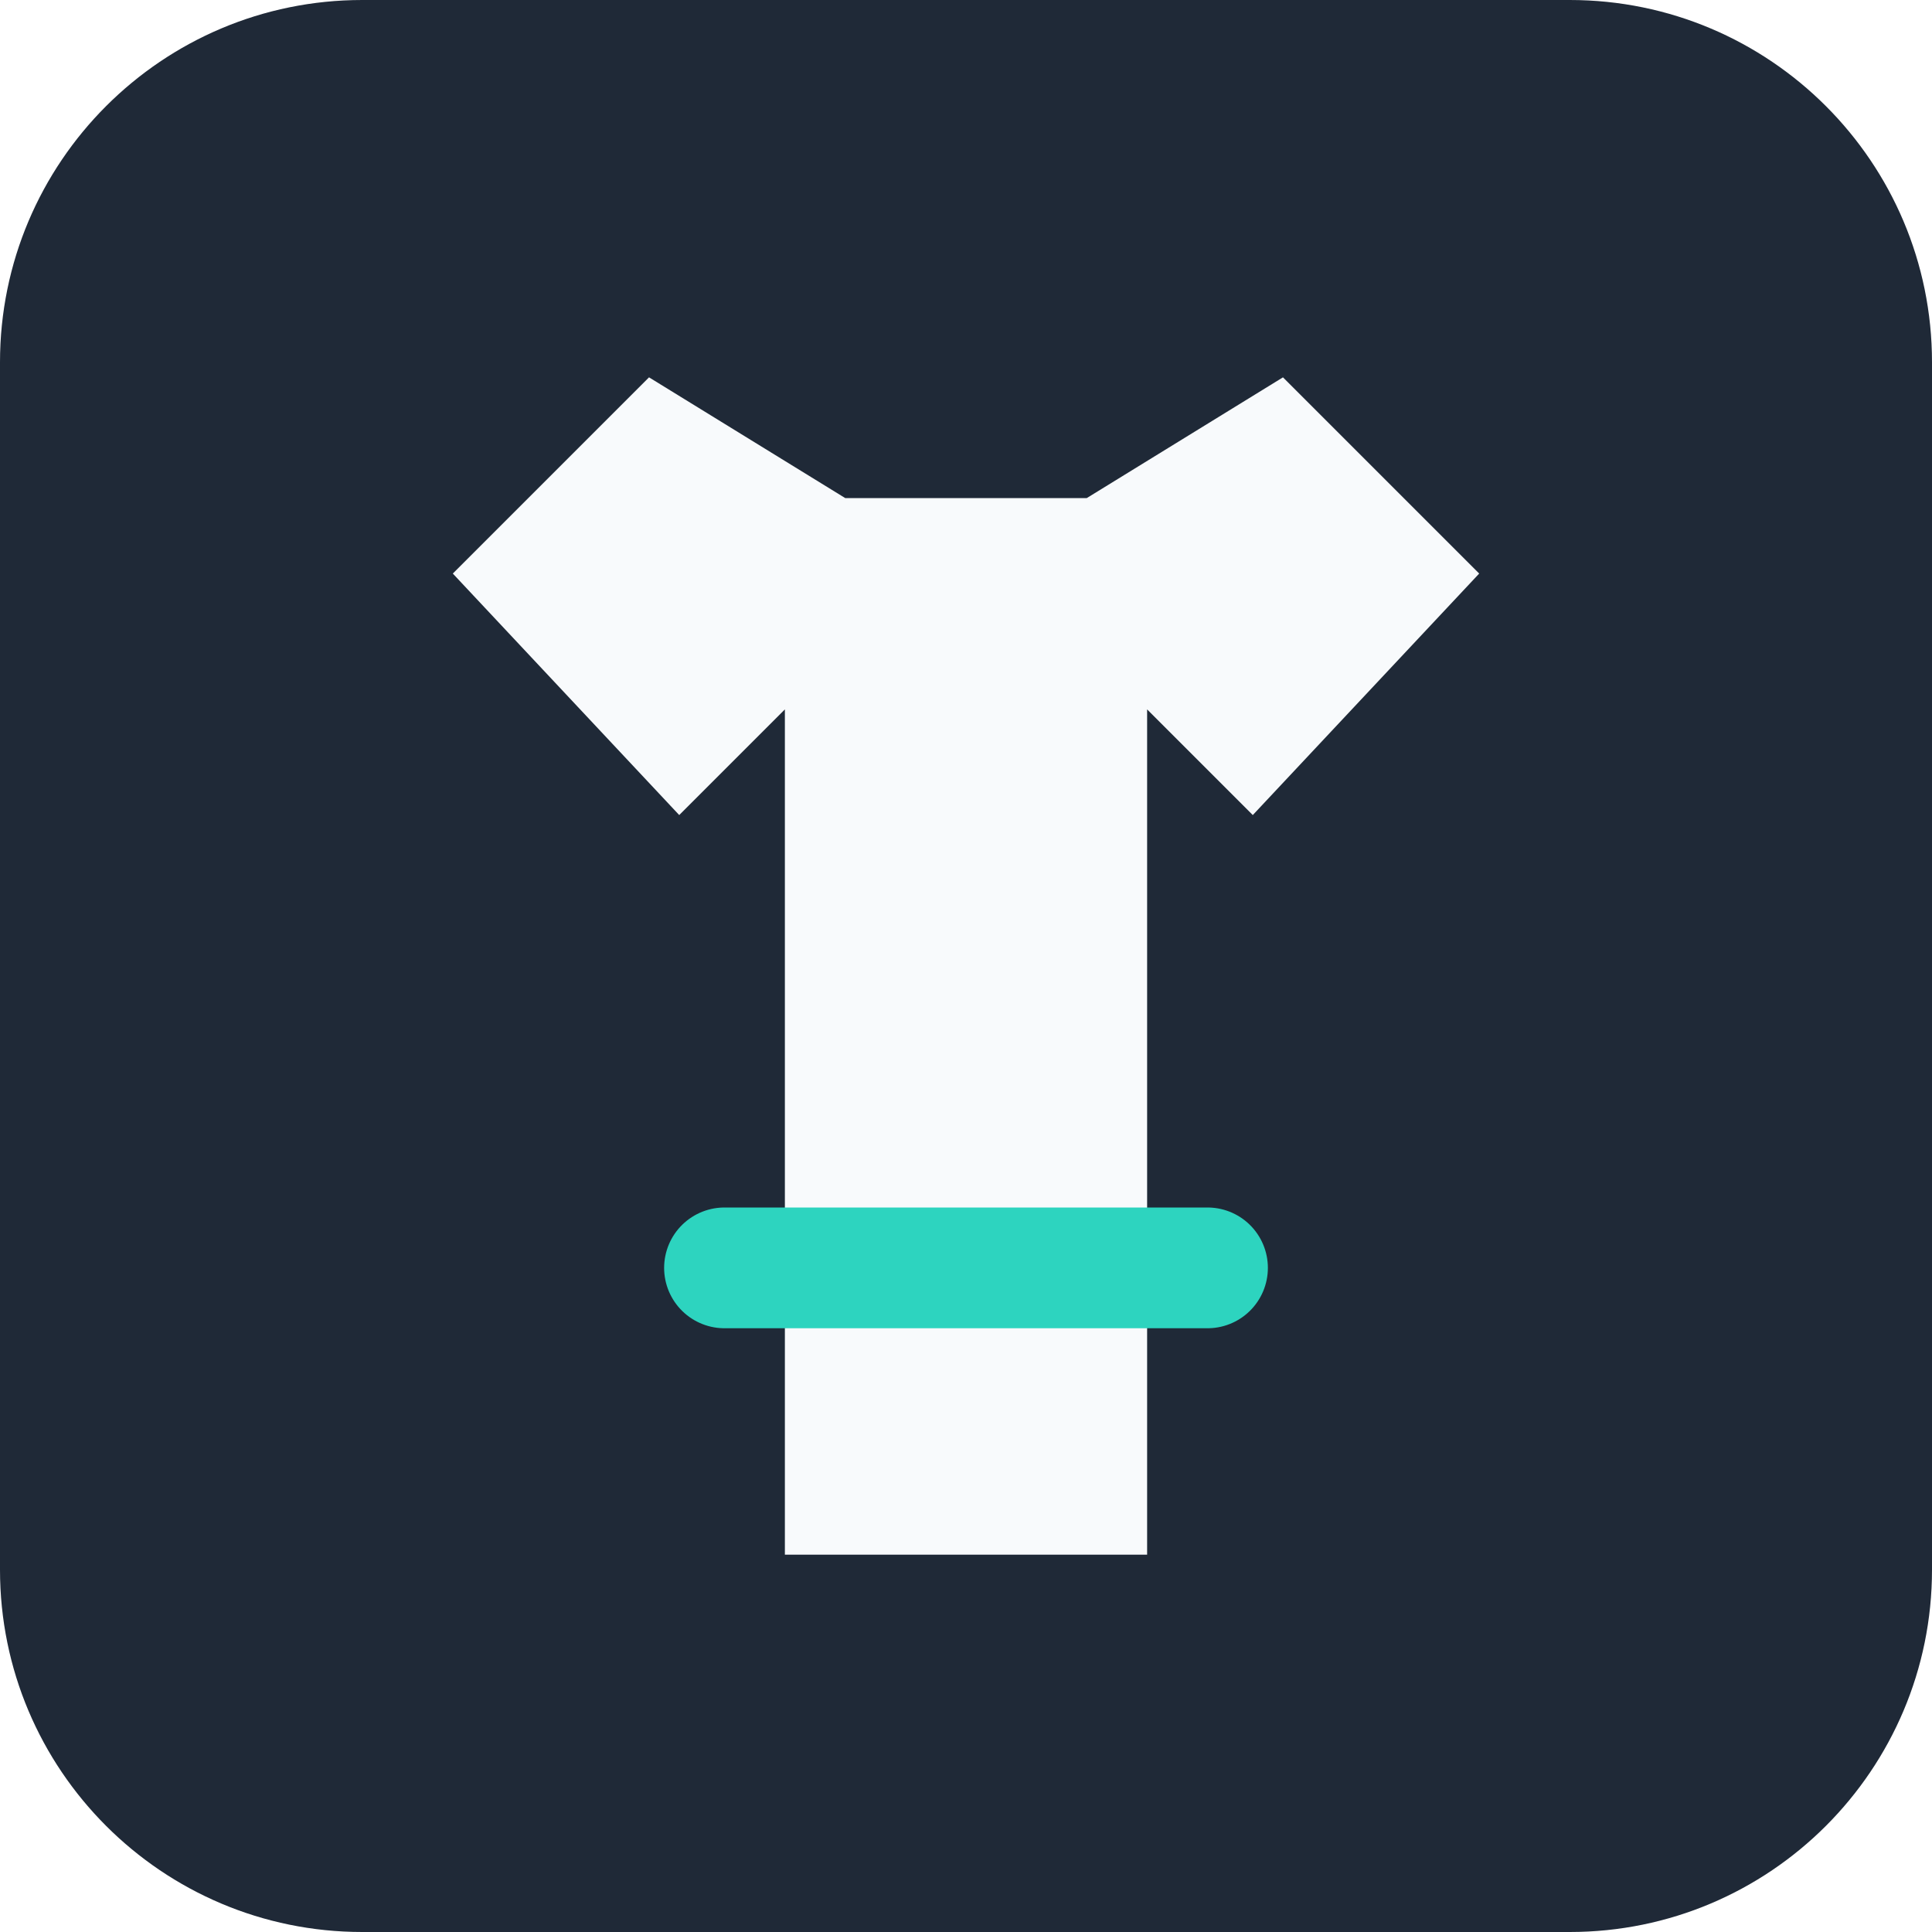
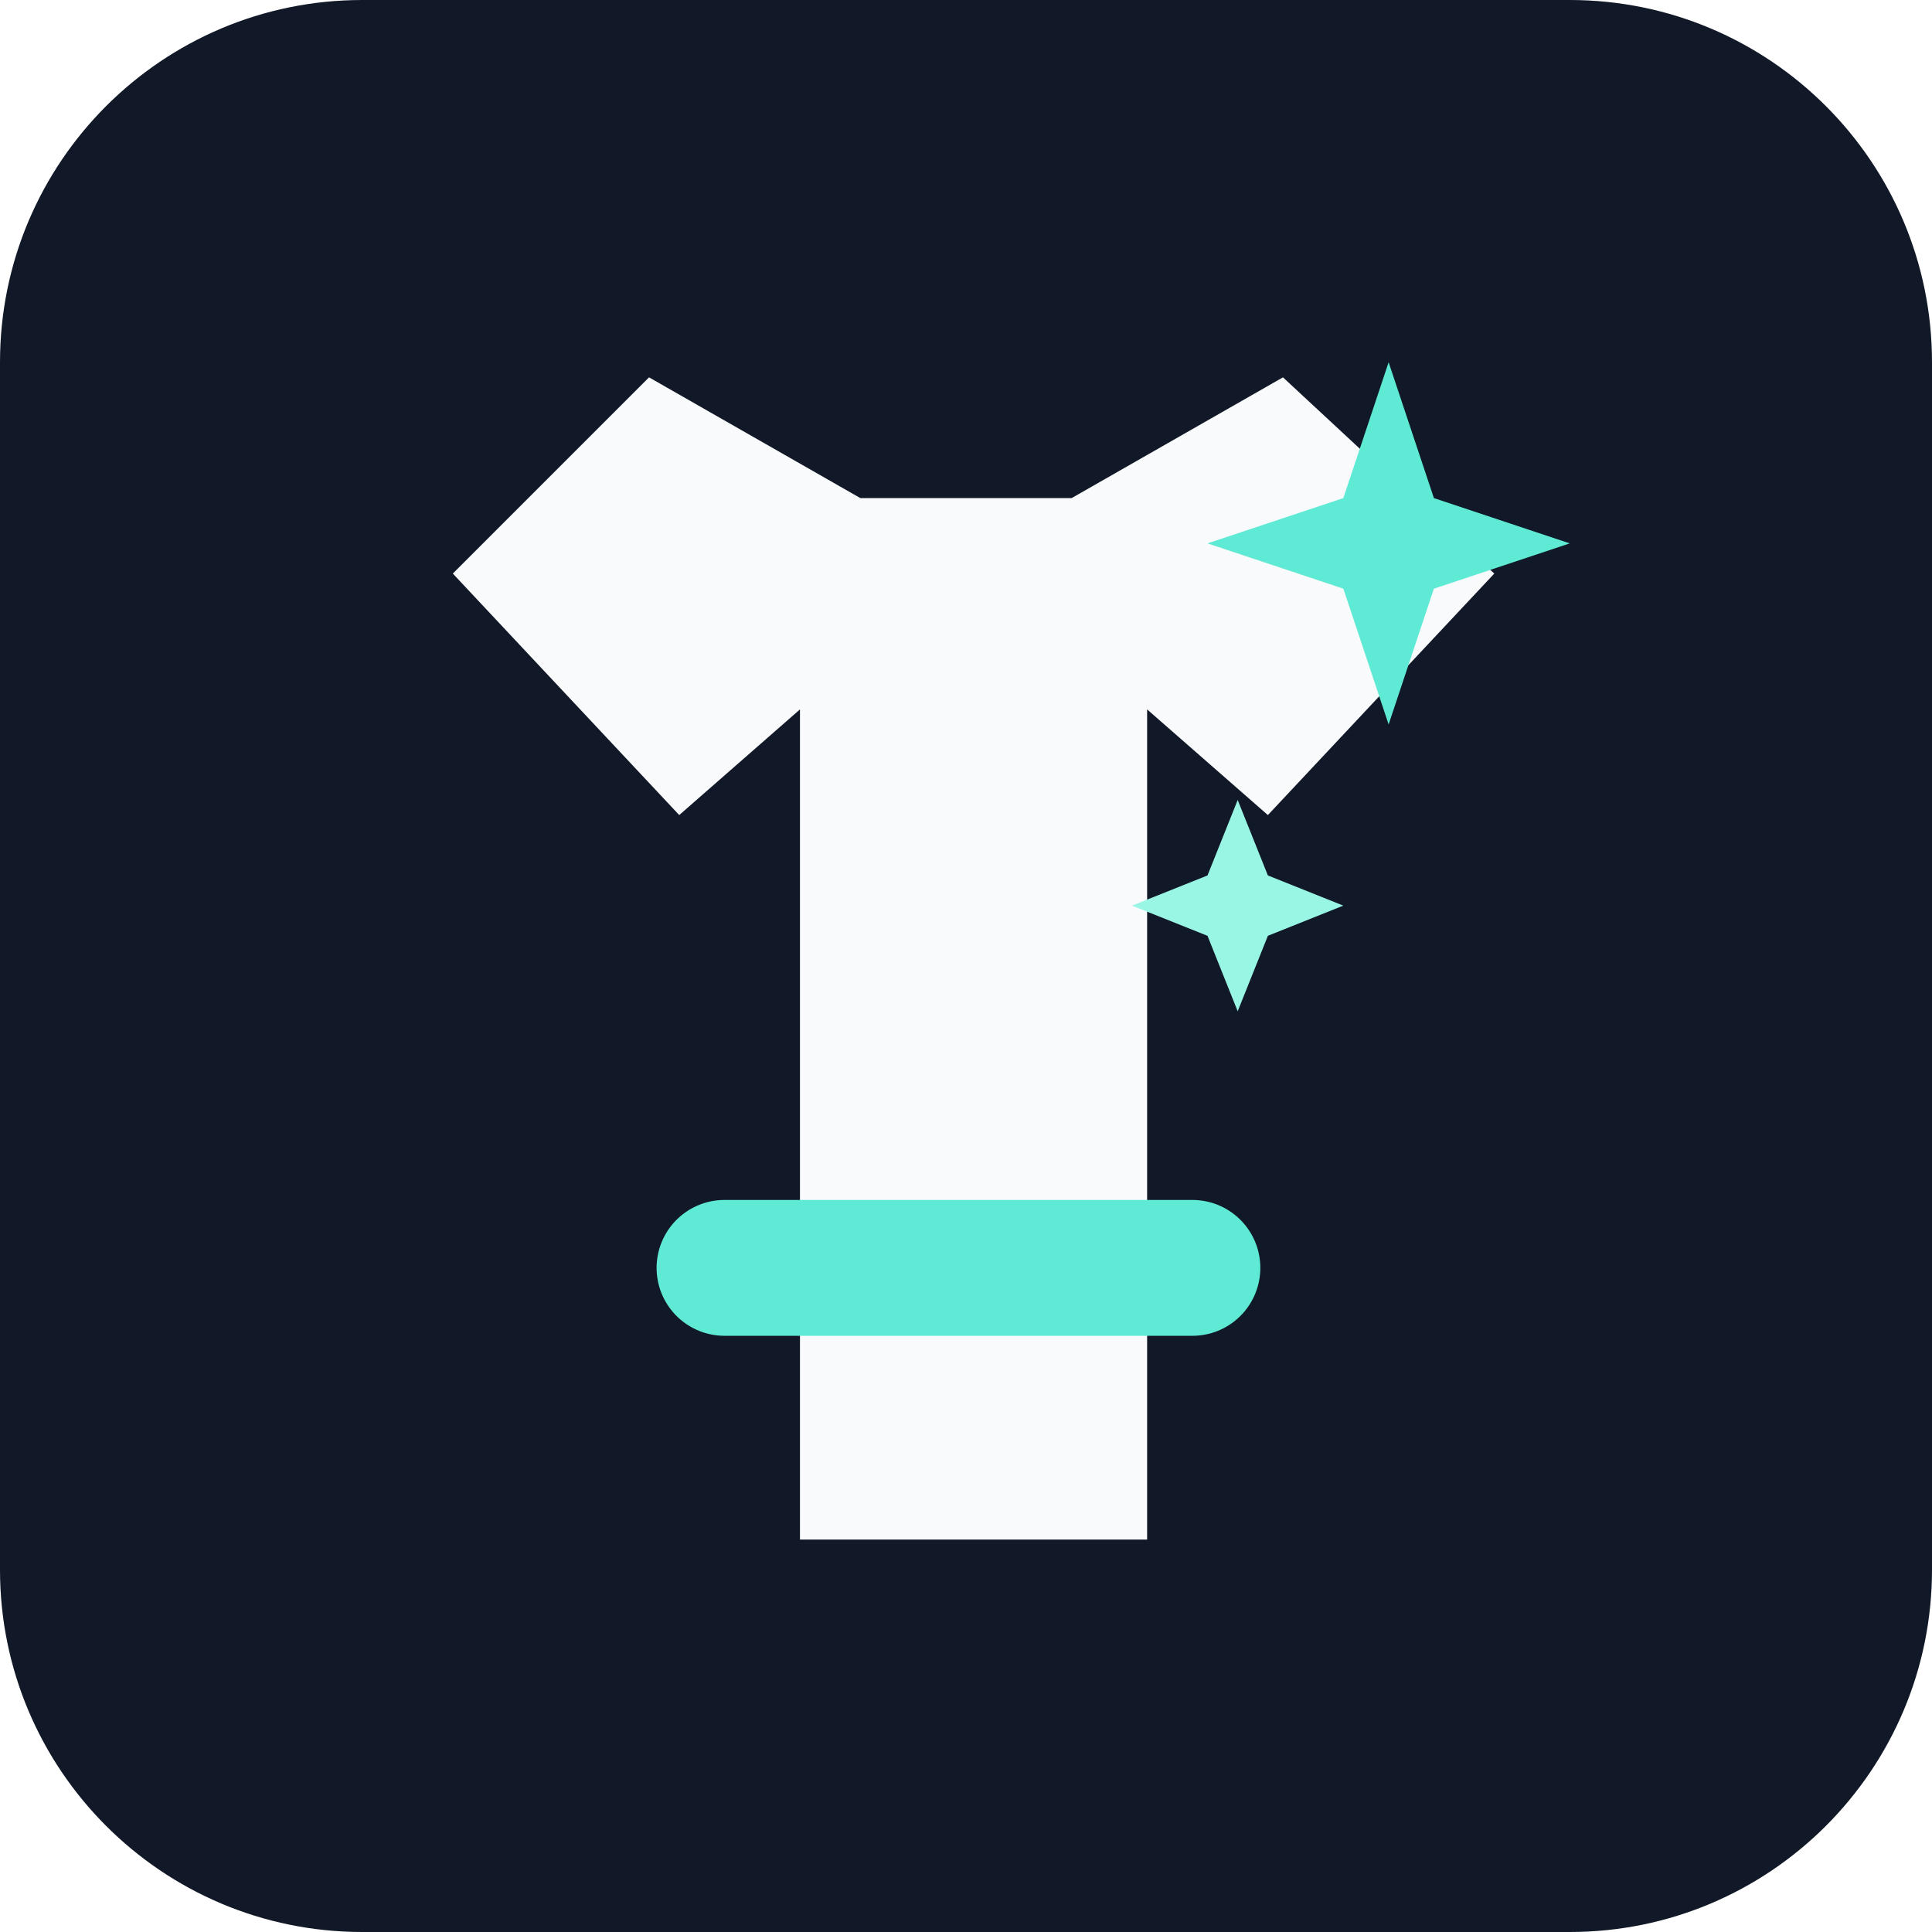
- <svg xmlns="http://www.w3.org/2000/svg" viewBox="0 0 128 128">
-   <rect width="128" height="128" rx="24" fill="#1f2937" />
-   <path d="M43 25 30 38l15 16 7-7v56h24V47l7 7 15-16-13-13-13 8H56l-13-8Z" fill="#f8fafc" />
-   <path d="M48 84h32" stroke="#2dd4bf" stroke-width="8" stroke-linecap="round" />
+ <svg xmlns="http://www.w3.org/2000/svg" viewBox="0 0 128 128" role="img" aria-label="Outfit">
+   <rect width="128" height="128" rx="24" fill="#111827" />
+   <path d="M43 25 30 38l15 16 8-7v55h23V47l8 7 15-16-14-13-14 8H57l-14-8Z" fill="#f8fafc" />
+   <path d="M48 84h31" stroke="#5eead4" stroke-width="9" stroke-linecap="round" />
+   <path d="M92 24l3 9 9 3-9 3-3 9-3-9-9-3 9-3 3-9Z" fill="#5eead4" />
+   <path d="M82 53l2 5 5 2-5 2-2 5-2-5-5-2 5-2 2-5Z" fill="#99f6e4" />
</svg>
